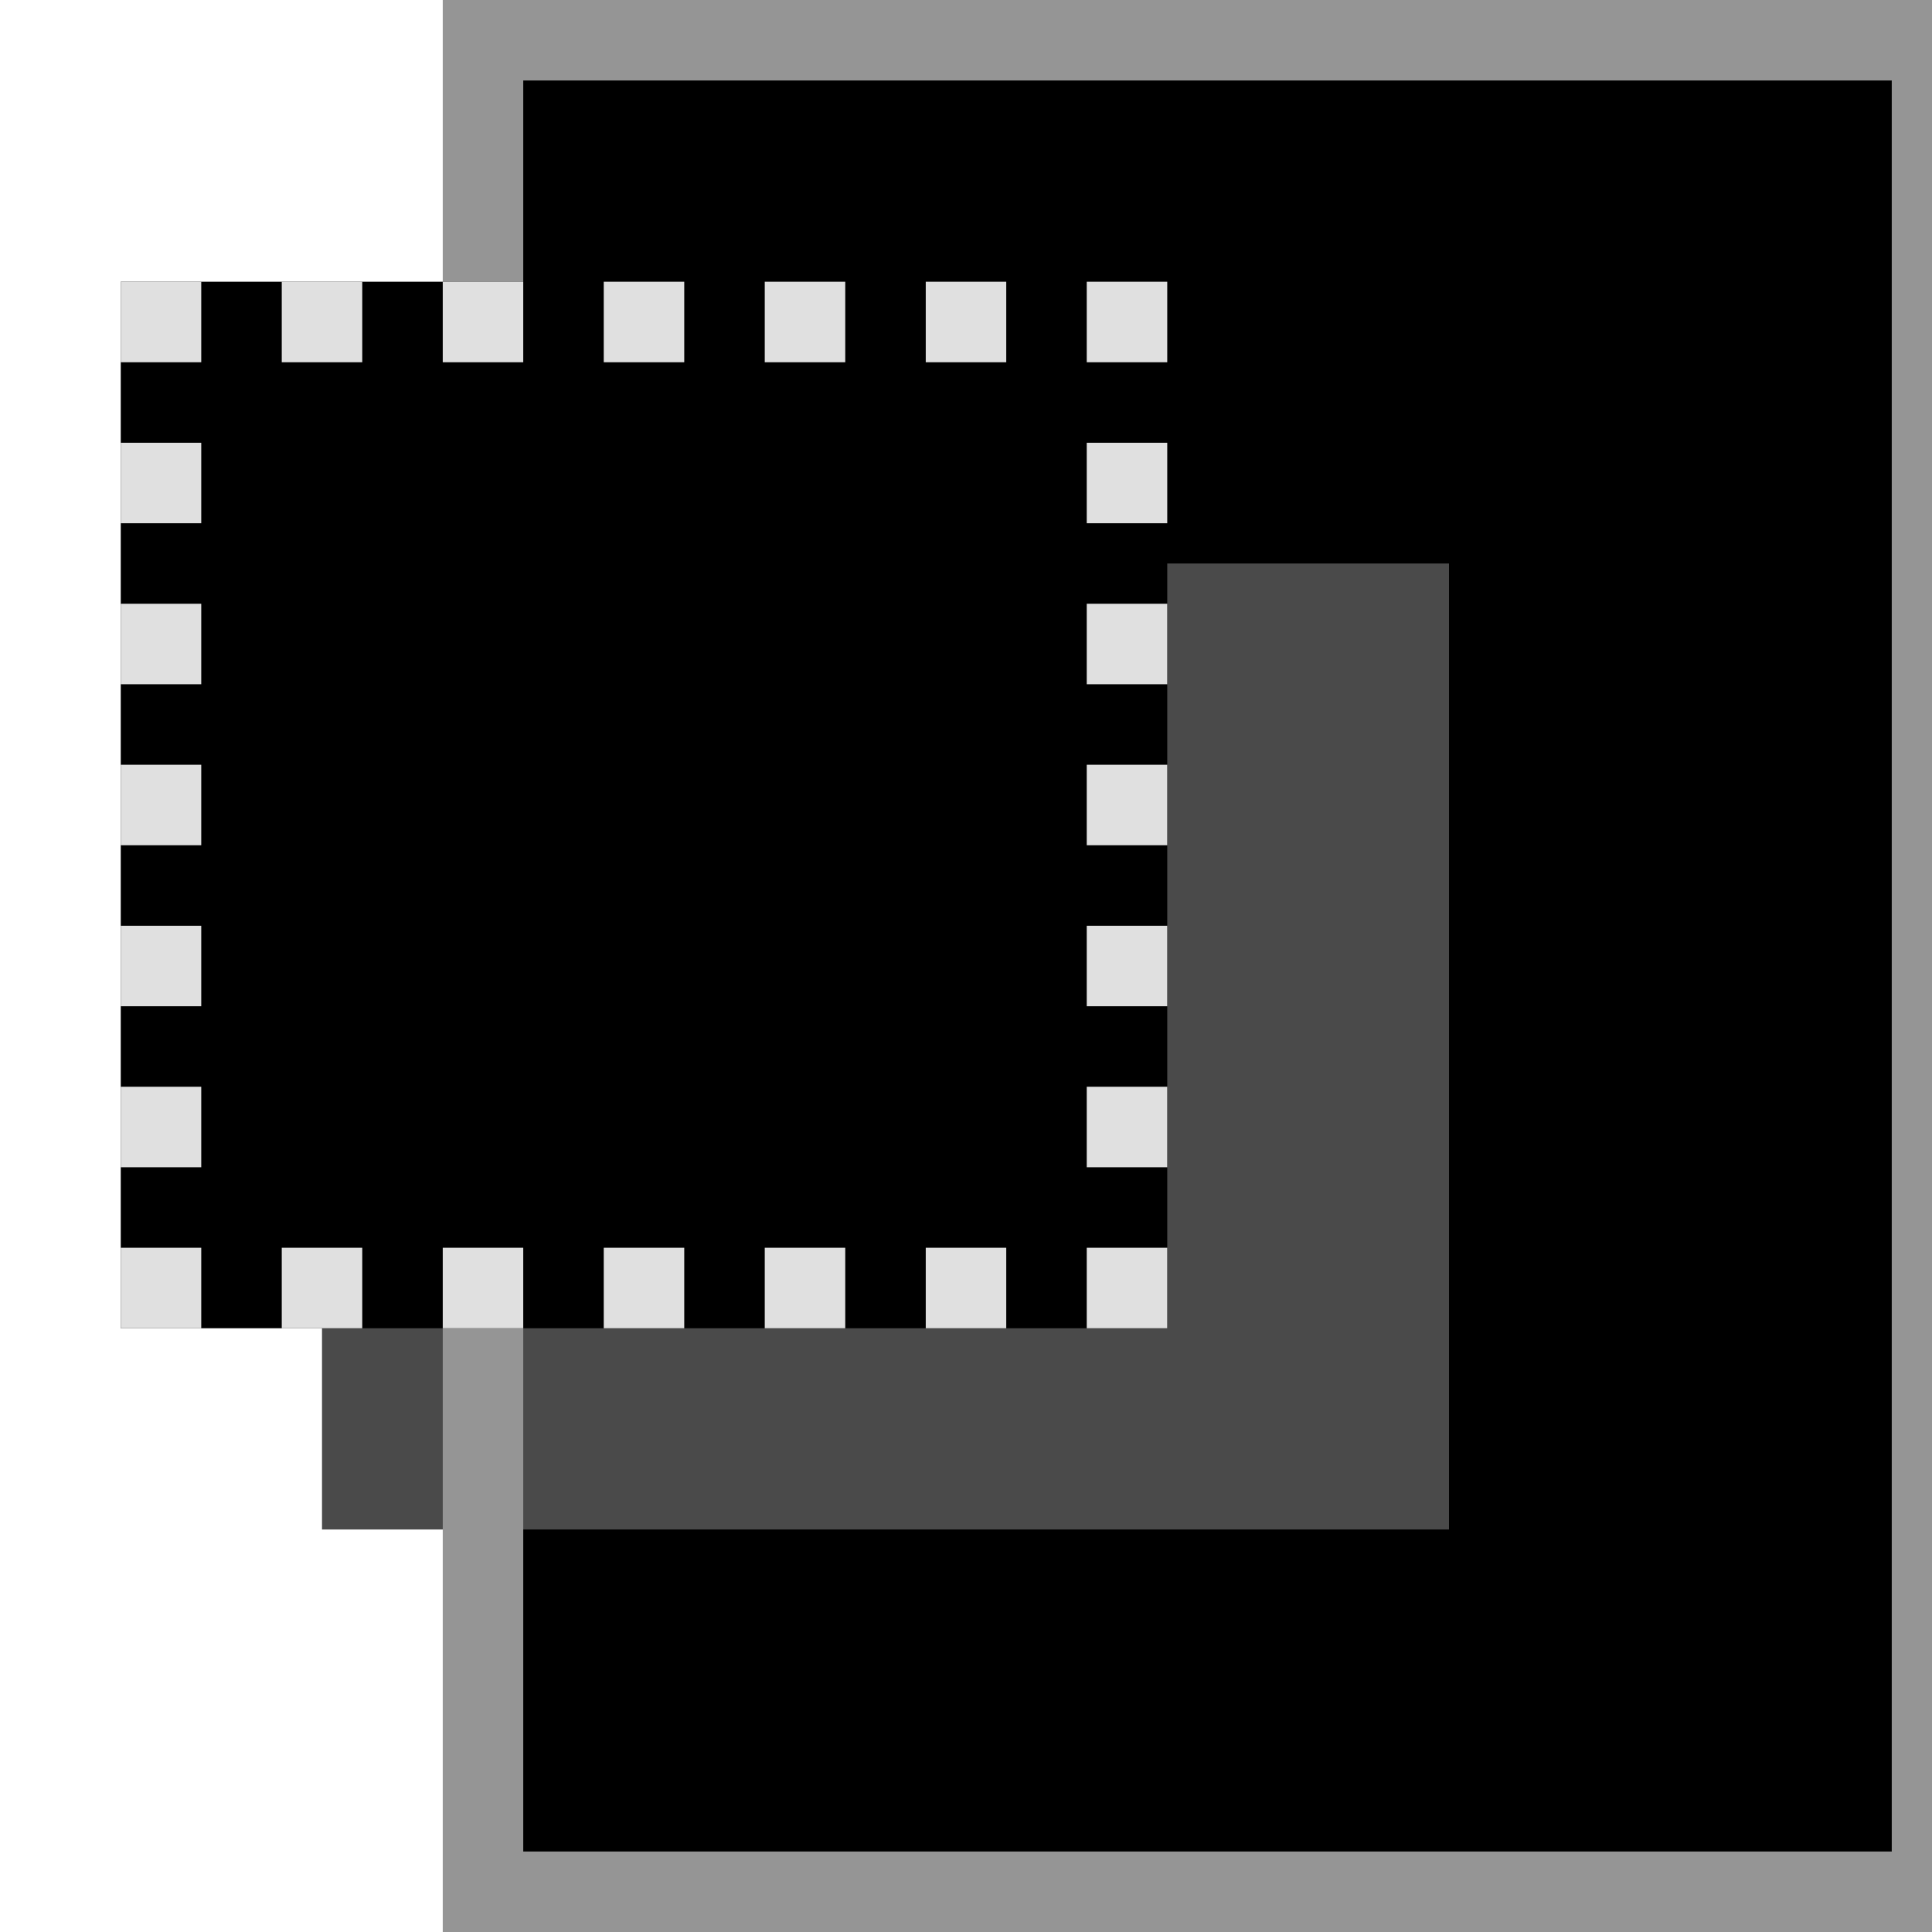
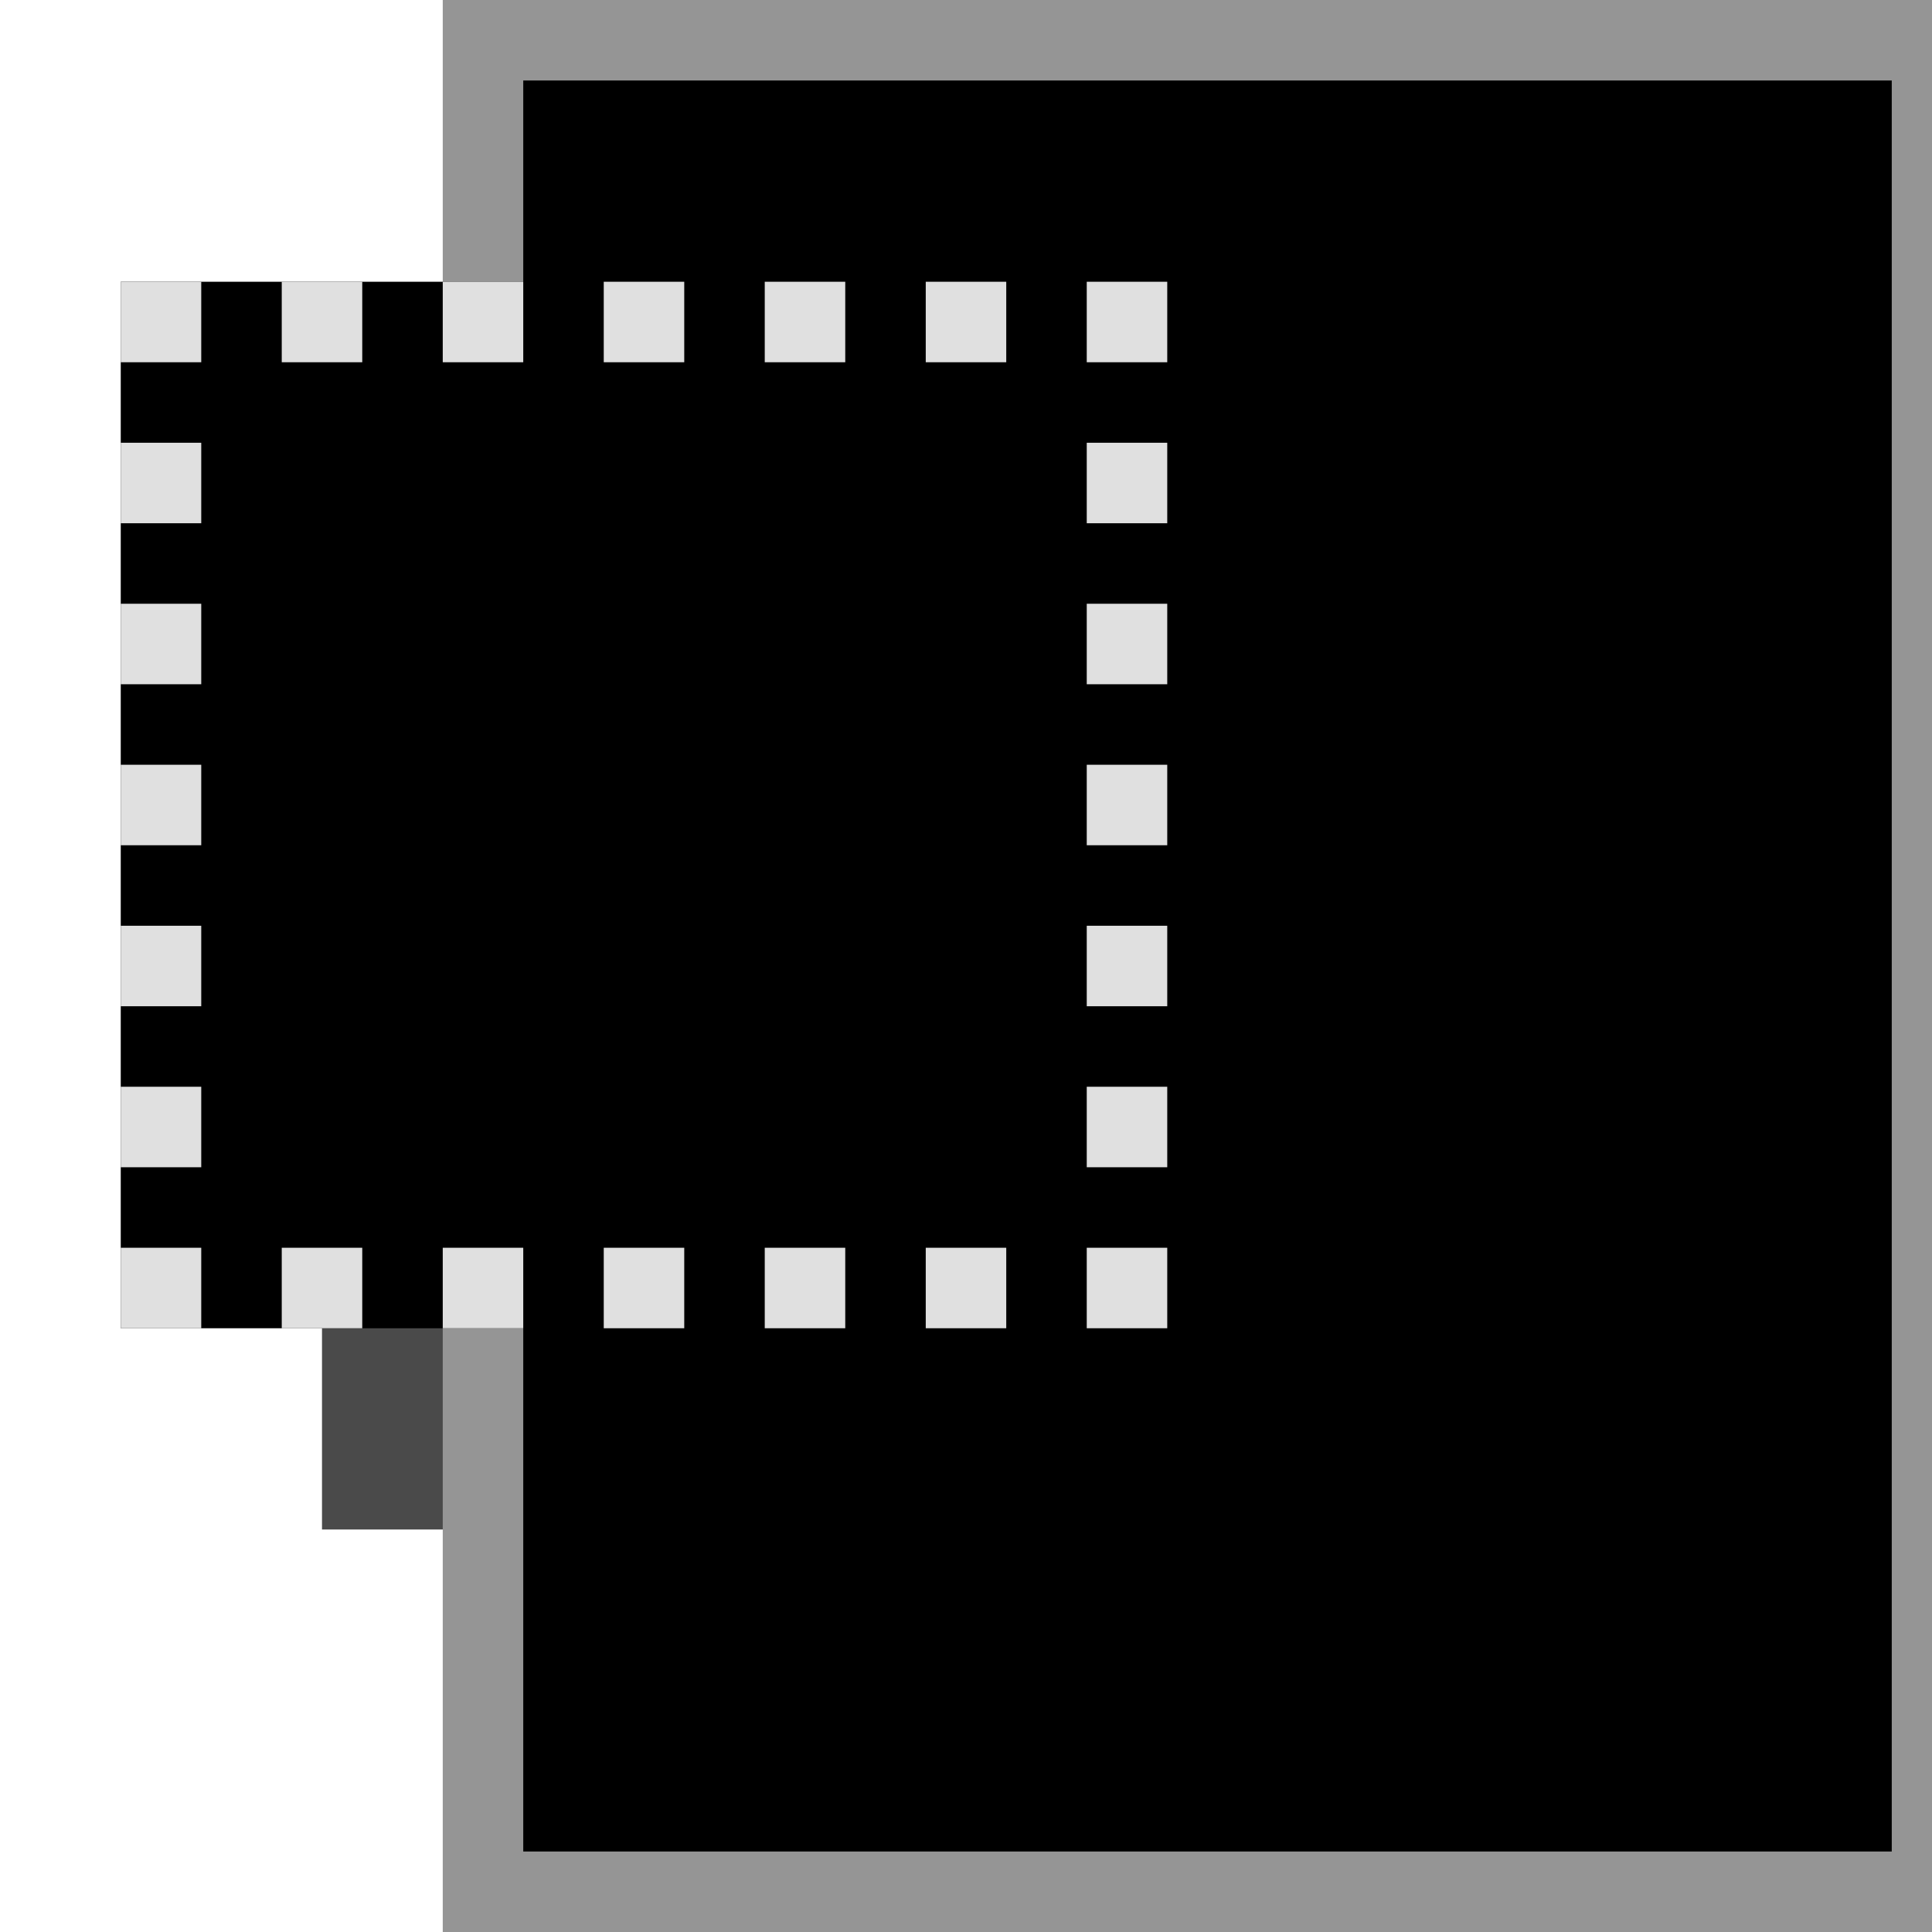
<svg xmlns="http://www.w3.org/2000/svg" id="svg5375" viewBox="0 0 24 24">
  <defs>
    <style>
      .cls-1 {
        stroke: #e0e0e0;
        stroke-dasharray: 1 1;
        stroke-dashoffset: .5px;
-         fill: transparent;
+         fill: #000000;
      }

      .cls-4 {
        fill: #000000;
        stroke: #000000;
      }

      .cls-2 {
        stroke: #959595;
-         fill: transparent;
+         fill: #000000;
      }

      .cls-3 {
        fill: #4a4a4a;
      }

      .cls-5 {
        fill: #000000;
      }
    </style>
  </defs>
  <rect class="cls-5" x="6" y=".5" width="18" height="23" />
  <rect class="cls-3" x="4" y="7" width="14" height="12" />
  <rect class="cls-2" x="6" y=".5" width="18" height="23" />
  <rect class="cls-4" x="2" y="4" width="12" height="12" />
  <rect class="cls-1" x="2" y="4" width="12" height="12" />
</svg>
